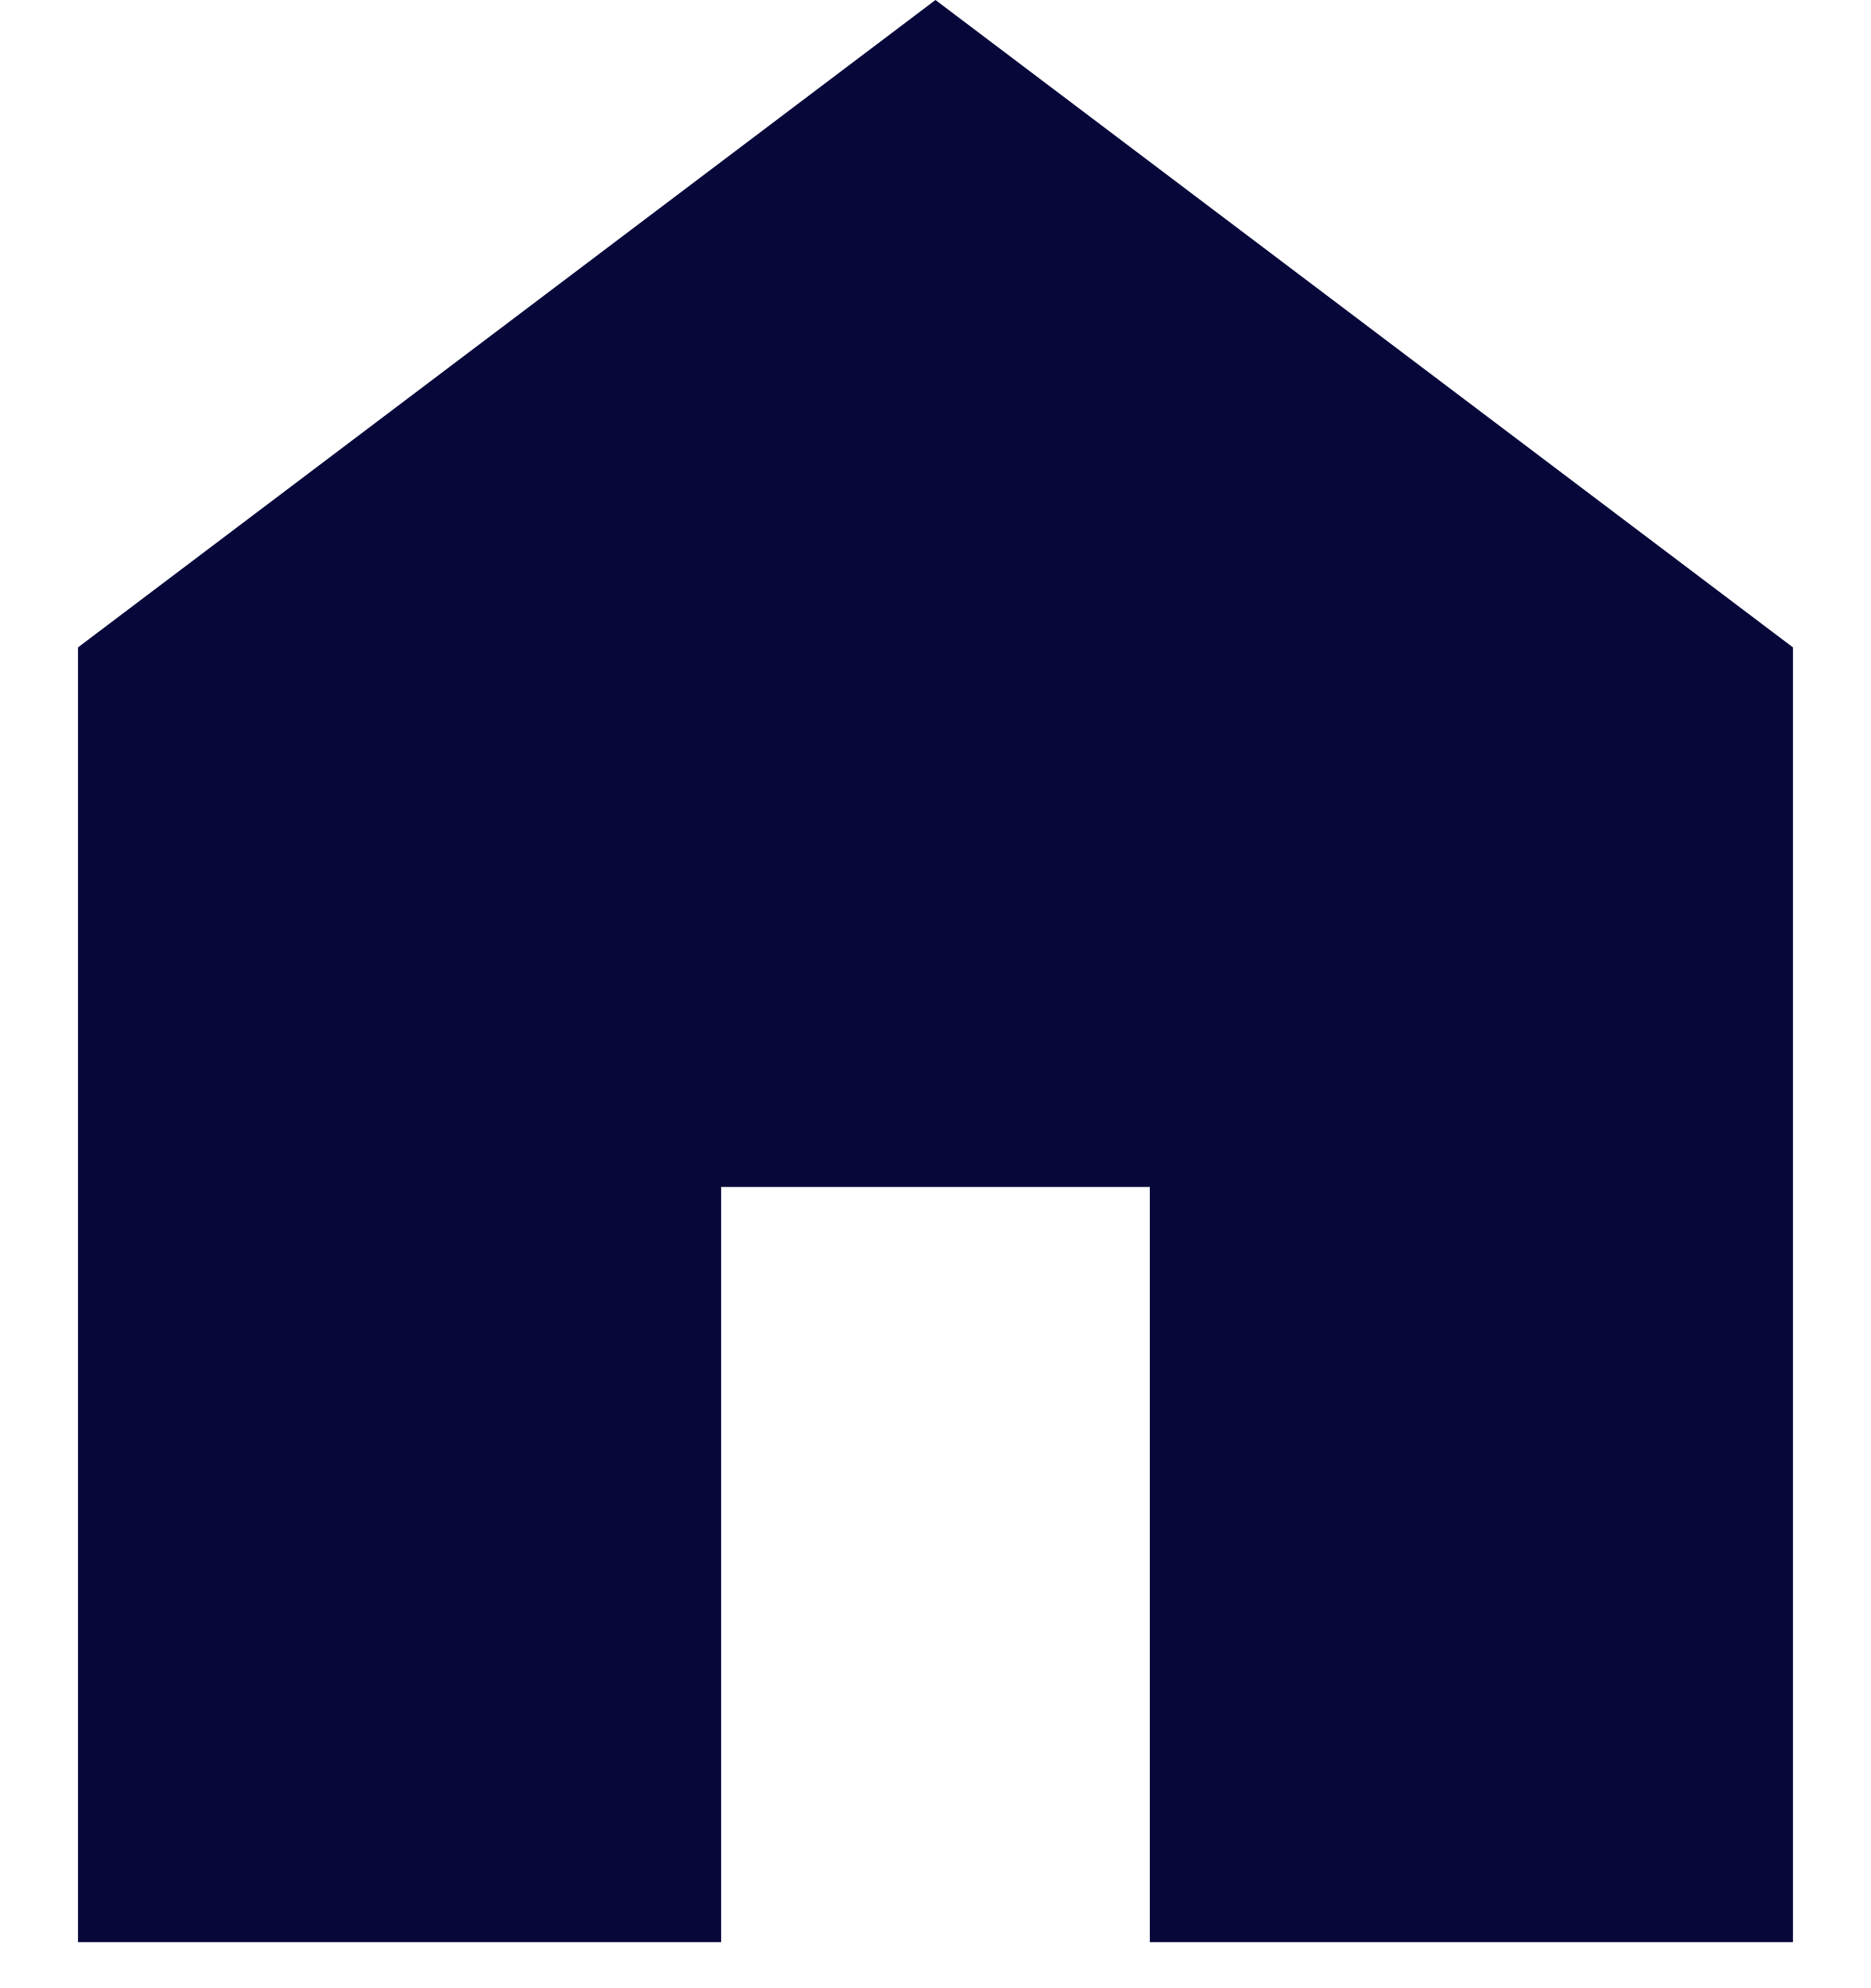
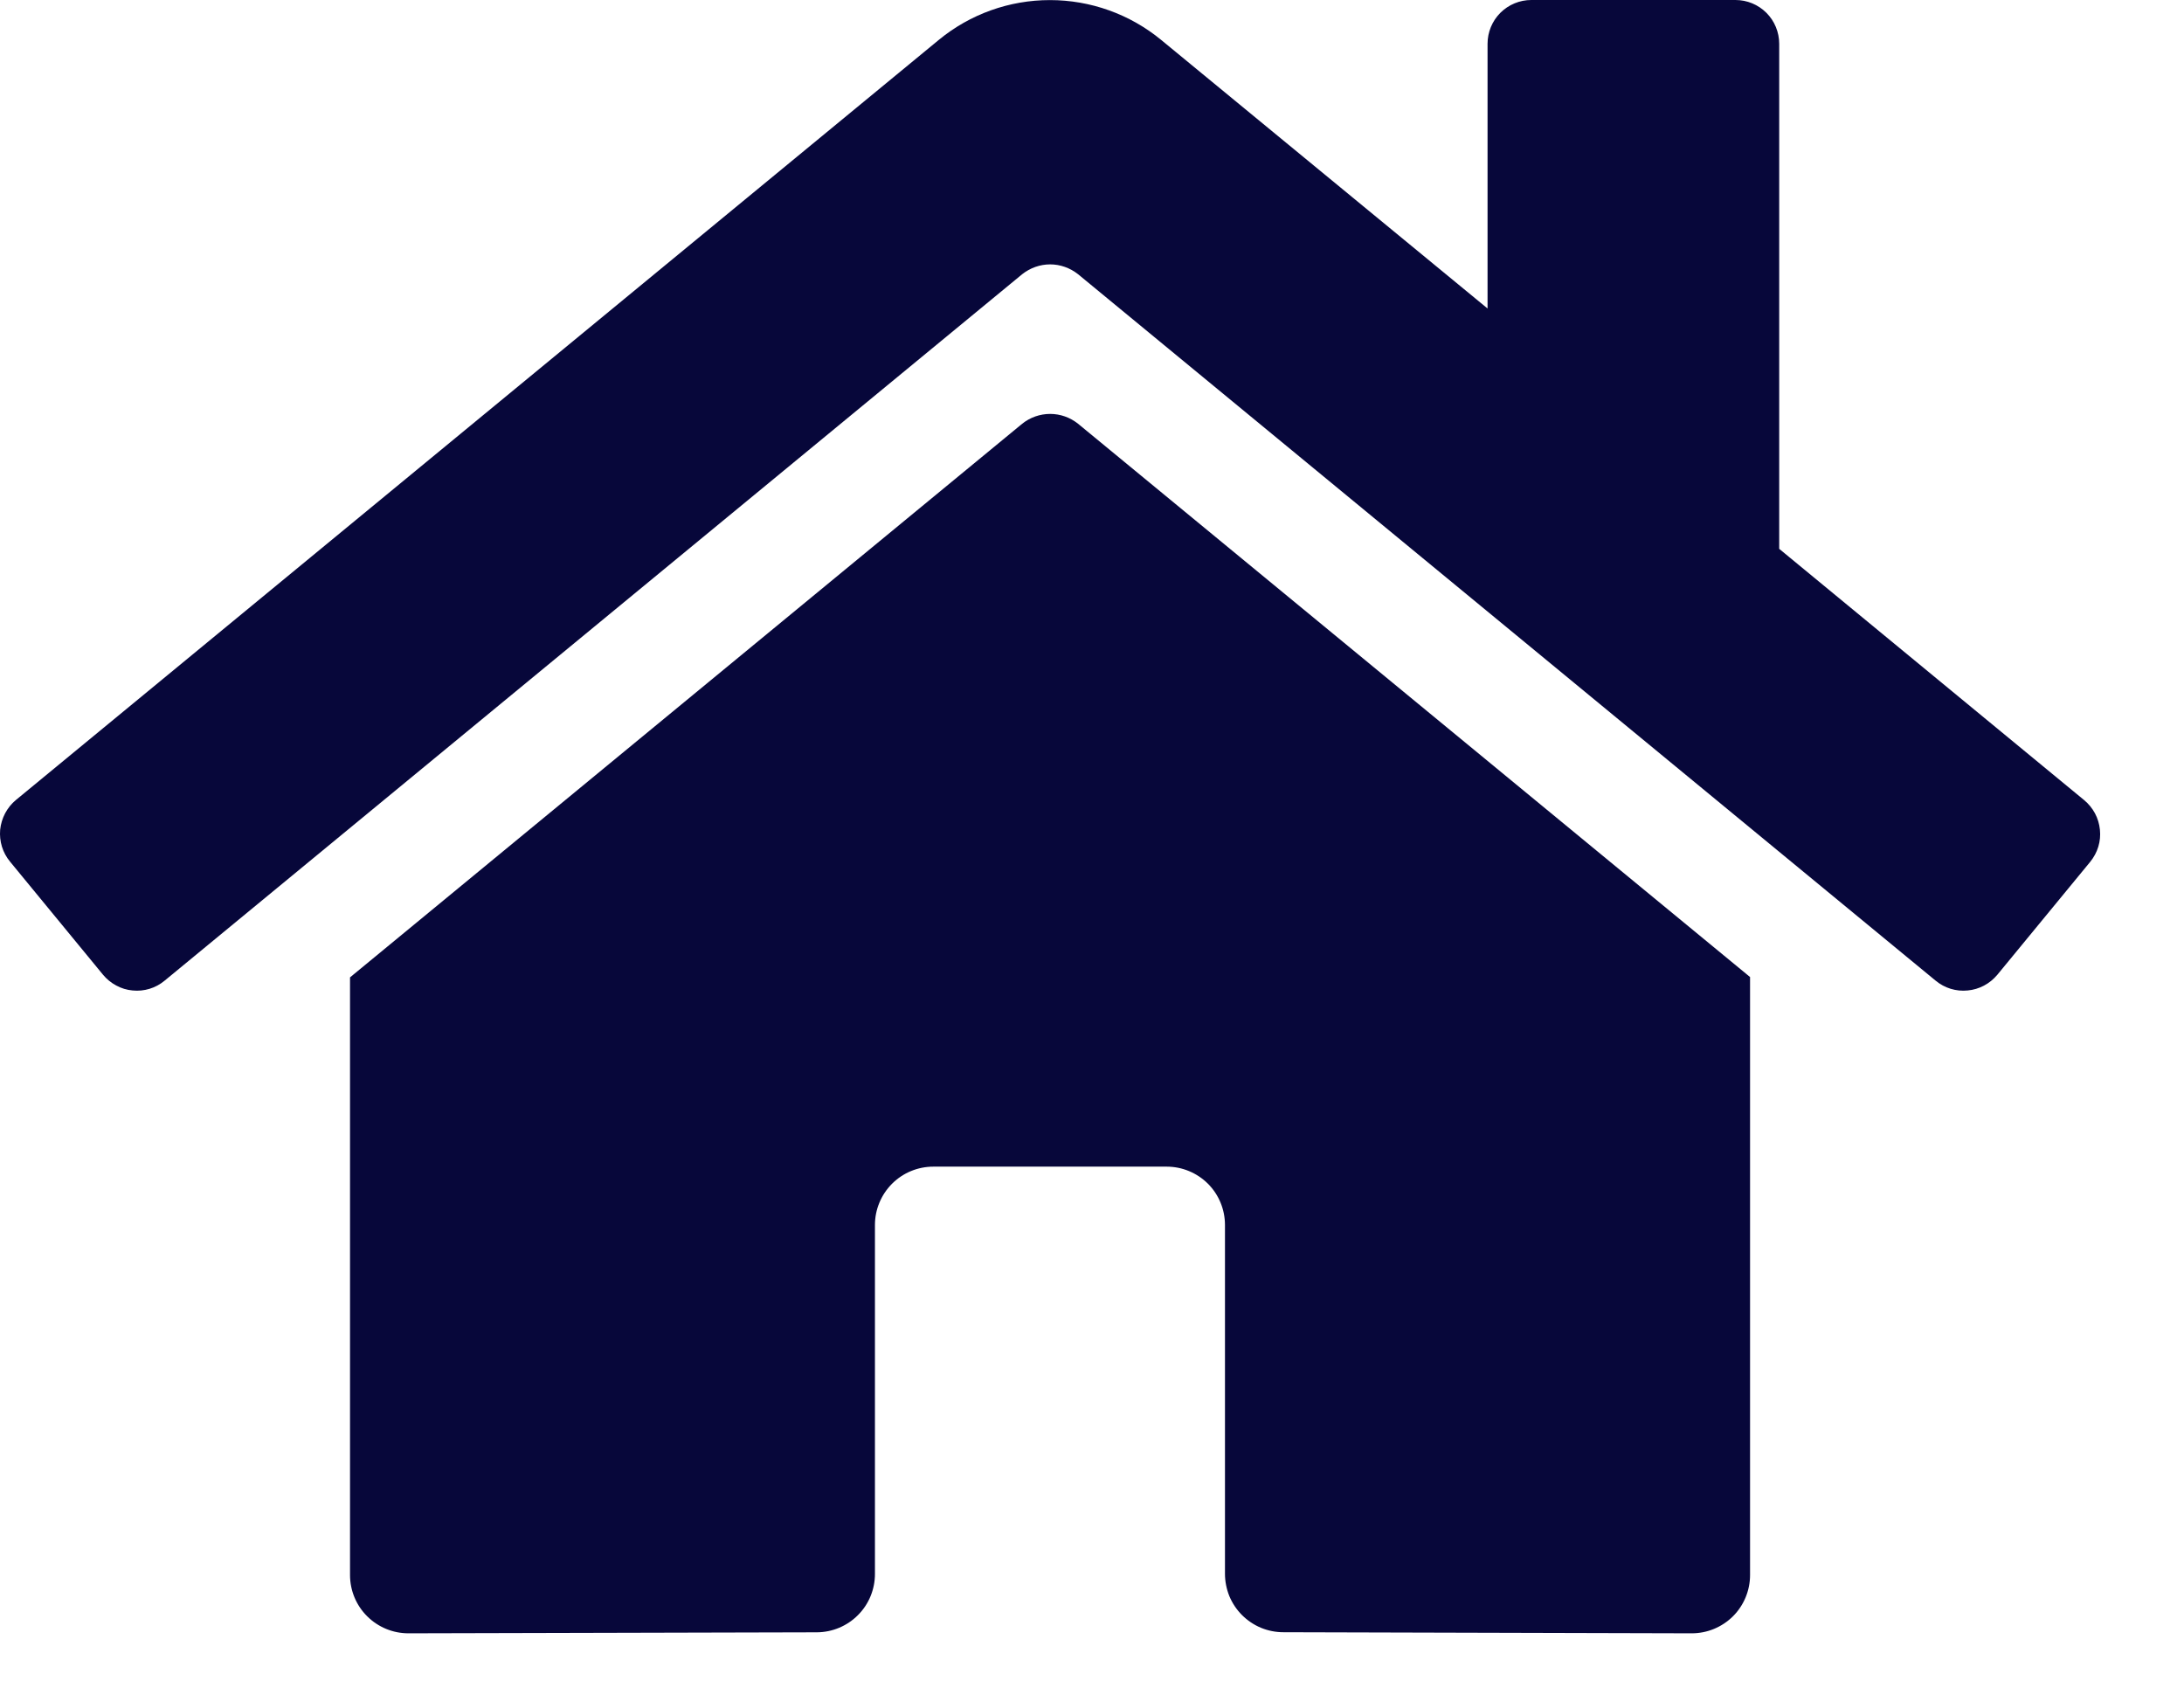
- <svg xmlns="http://www.w3.org/2000/svg" width="16" height="17" viewBox="0 0 16 17" fill="none">
-   <path d="M0.667 16.608V5.536L8 0L15.333 5.536V16.608H9.833V10.15H6.167V16.608H0.667Z" fill="#07073A" />
+ <svg xmlns="http://www.w3.org/2000/svg" width="26" height="20" viewBox="0 0 26 20" fill="none">
+   <path d="M12.169 5.044L4.167 11.634V18.748C4.167 18.932 4.24 19.109 4.371 19.239C4.501 19.369 4.678 19.442 4.862 19.442L9.725 19.43C9.909 19.429 10.085 19.355 10.214 19.225C10.344 19.095 10.416 18.919 10.416 18.735V14.581C10.416 14.397 10.49 14.22 10.62 14.09C10.75 13.96 10.927 13.887 11.111 13.887H13.889C14.073 13.887 14.249 13.96 14.38 14.09C14.51 14.22 14.583 14.397 14.583 14.581V18.732C14.583 18.824 14.601 18.914 14.635 18.999C14.67 19.083 14.721 19.16 14.786 19.225C14.85 19.289 14.927 19.341 15.011 19.376C15.096 19.411 15.186 19.429 15.278 19.429L20.14 19.442C20.324 19.442 20.5 19.369 20.631 19.239C20.761 19.109 20.834 18.932 20.834 18.748V11.63L12.834 5.044C12.739 4.968 12.622 4.927 12.502 4.927C12.381 4.927 12.264 4.968 12.169 5.044ZM24.81 9.523L21.181 6.533V0.521C21.181 0.383 21.126 0.25 21.029 0.153C20.931 0.055 20.799 0 20.66 0H18.23C18.092 0 17.959 0.055 17.861 0.153C17.764 0.25 17.709 0.383 17.709 0.521V3.672L13.823 0.475C13.45 0.168 12.982 0.001 12.499 0.001C12.016 0.001 11.549 0.168 11.176 0.475L0.189 9.523C0.136 9.567 0.093 9.621 0.061 9.681C0.029 9.742 0.009 9.808 0.002 9.876C-0.004 9.944 0.003 10.013 0.023 10.078C0.043 10.143 0.076 10.204 0.12 10.257L1.226 11.602C1.27 11.655 1.323 11.699 1.384 11.731C1.444 11.764 1.51 11.784 1.579 11.79C1.647 11.797 1.716 11.79 1.781 11.77C1.847 11.75 1.907 11.717 1.96 11.673L12.169 3.264C12.264 3.189 12.381 3.147 12.502 3.147C12.622 3.147 12.739 3.189 12.834 3.264L23.043 11.673C23.096 11.717 23.157 11.75 23.222 11.77C23.288 11.79 23.356 11.797 23.424 11.79C23.492 11.784 23.559 11.764 23.619 11.732C23.68 11.7 23.733 11.656 23.777 11.604L24.884 10.258C24.927 10.205 24.96 10.144 24.98 10.078C25 10.013 25.006 9.944 24.999 9.876C24.992 9.807 24.972 9.741 24.94 9.681C24.907 9.62 24.863 9.567 24.81 9.523Z" fill="#07073A" />
</svg>
